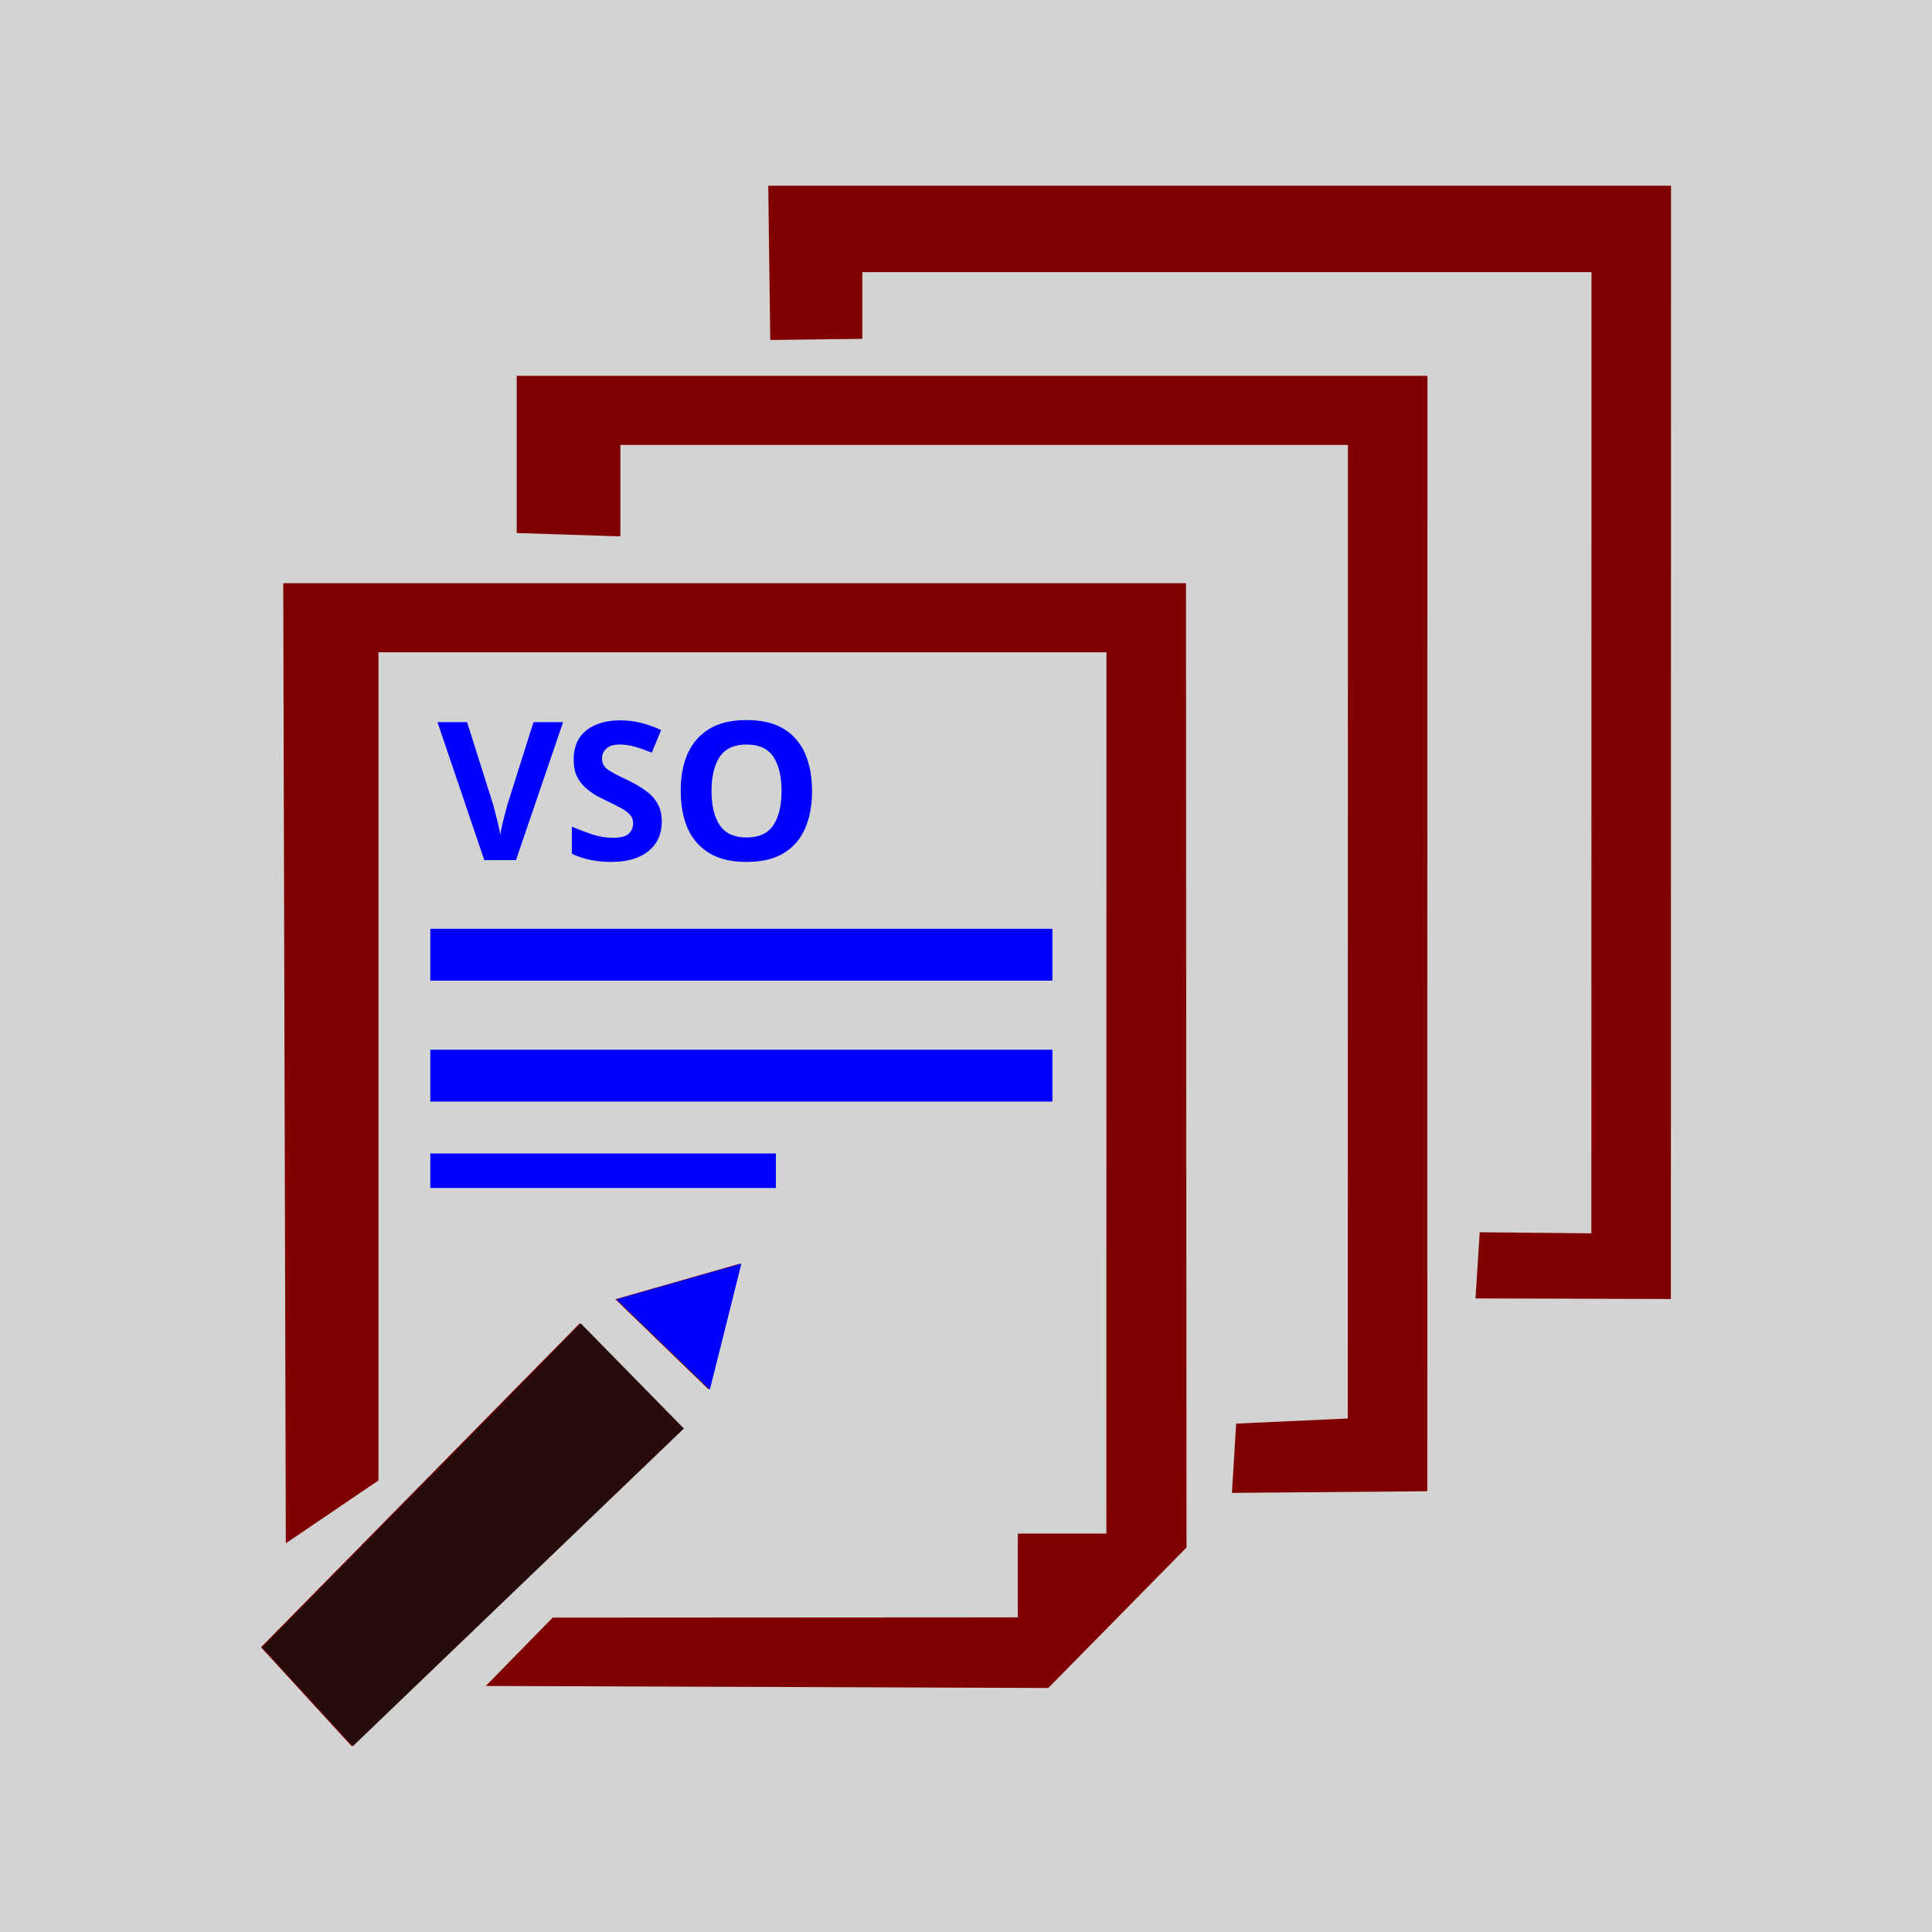
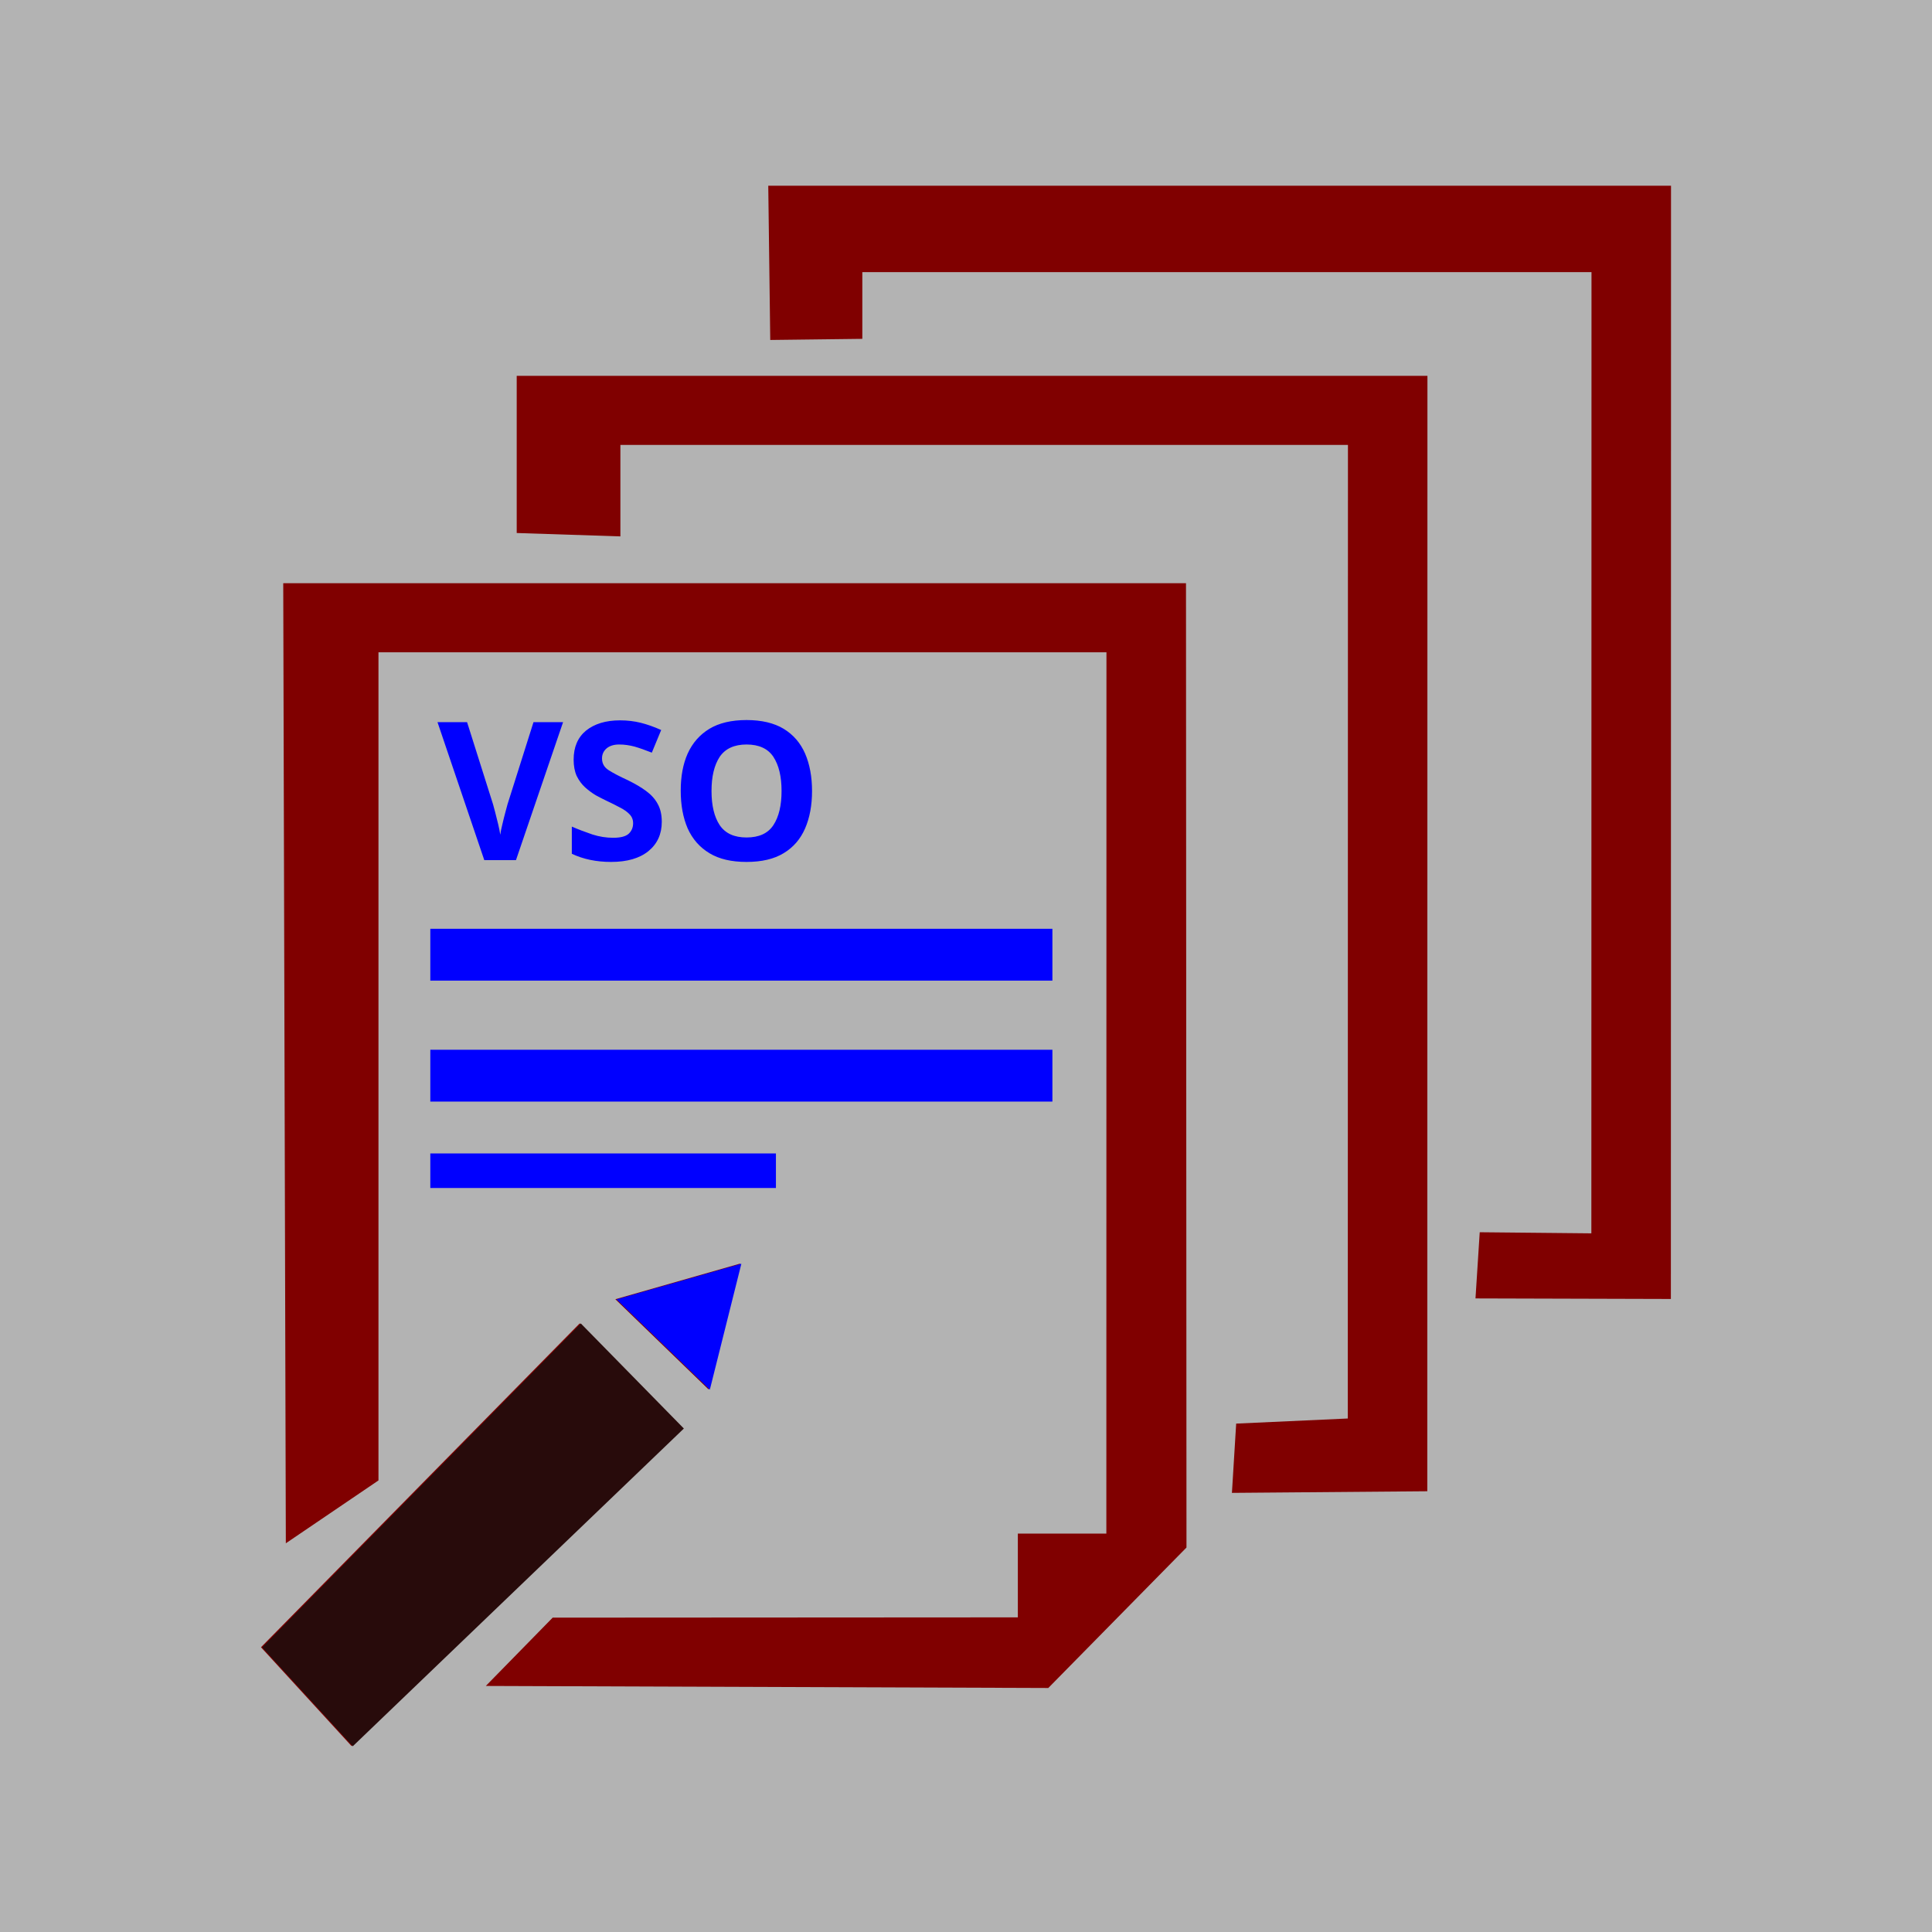
<svg xmlns="http://www.w3.org/2000/svg" version="1.0" x="0px" y="0px" viewBox="0 0 100 100" enable-background="new 0 0 100 100" xml:space="preserve" id="svg32" width="100" height="100">
  <defs id="defs36" />
-   <rect style="opacity:0.574;fill:#b3b3b3;fill-opacity:1;stroke:none;stroke-width:2.794;stroke-linejoin:round;stroke-miterlimit:4;stroke-dasharray:none;stroke-dashoffset:0;stroke-opacity:1" id="rect4491" width="116.801" height="118.559" x="-9.142" y="-9.068" />
+   <rect style="opacity:1;fill:#b3b3b3;fill-opacity:1;stroke:none;stroke-width:2.794;stroke-linejoin:round;stroke-miterlimit:4;stroke-dasharray:none;stroke-dashoffset:0;stroke-opacity:1" id="rect4491" width="116.801" height="118.559" x="-9.142" y="-9.068" />
  <rect style="fill:#0000ff;stroke-width:0.894" id="rect2" height="2.683" width="32.199" y="54.335" x="22.273" />
  <rect style="fill:#0000ff;stroke-width:0.894" id="rect4" height="2.683" width="32.199" y="48.074" x="22.273" />
  <polygon style="fill:#800000" id="polygon6" points="9.201,89.576 14.445,95.297 33.605,76.911 27.646,70.833 " transform="matrix(0.8944268,0,0,0.8944268,5.278662,5.141815)" />
  <polygon style="fill:#800000" id="polygon12" points="76.695,80.549 76.703,16 24,16 24,25.096 30,25.292 30,20 72.103,20 72.094,76.339 65.635,76.634 65.389,80.643 " transform="matrix(0.8944268,0,0,0.8944268,5.278662,5.141815)" />
  <polygon style="fill:#800000" id="polygon14" points="79.484,69.39 90.791,69.422 90.799,5 38.557,5 38.672,13.925 44,13.86 44,10 86.197,10 86.189,65.624 79.729,65.56 " transform="matrix(0.8944268,0,0,0.8944268,5.278662,5.141815)" />
  <polygon style="fill:#800000" id="polygon16" points="35.108,74.662 36.933,67.373 29.708,69.437 " transform="matrix(0.8944268,0,0,0.8944268,5.278662,5.141815)" />
  <polygon style="fill:#800000" id="polygon18" points="58.122,83 53,83 53,87.847 26.081,87.863 22.211,91.816 54.762,91.934 62.759,83.806 62.731,28 10.489,28 10.639,83.561 16,79.923 16,32 58.128,32 " transform="matrix(0.8944268,0,0,0.8944268,5.278662,5.141815)" />
  <rect style="fill:#0000ff;stroke-width:0.894" id="rect20" height="1.789" width="17.889" y="59.702" x="22.273" />
  <polygon style="fill:#0000ff" id="polygon22" points="37.001,67.382 29.775,69.445 35.176,74.671 " transform="matrix(0.8944268,0,0,0.8944268,5.278662,5.141815)" />
  <polygon style="fill:#280b0b" id="polygon24" points="14.513,95.306 33.673,76.919 27.712,70.841 9.269,89.585 " transform="matrix(0.8944268,0,0,0.8944268,5.278662,5.141815)" />
  <text xml:space="preserve" style="font-style:normal;font-weight:normal;font-size:10px;line-height:125%;font-family:sans-serif;letter-spacing:0px;word-spacing:0px;fill:#0000ff;fill-opacity:1;stroke:none;stroke-width:1px;stroke-linecap:butt;stroke-linejoin:miter;stroke-opacity:1;" x="22.643" y="44.518" id="text842">
    <tspan id="tspan840" x="22.643" y="44.518" style="-inkscape-font-specification:'sans-serif Bold';font-family:sans-serif;font-weight:bold;font-style:normal;font-stretch:normal;font-variant:normal">VSO</tspan>
  </text>
</svg>
